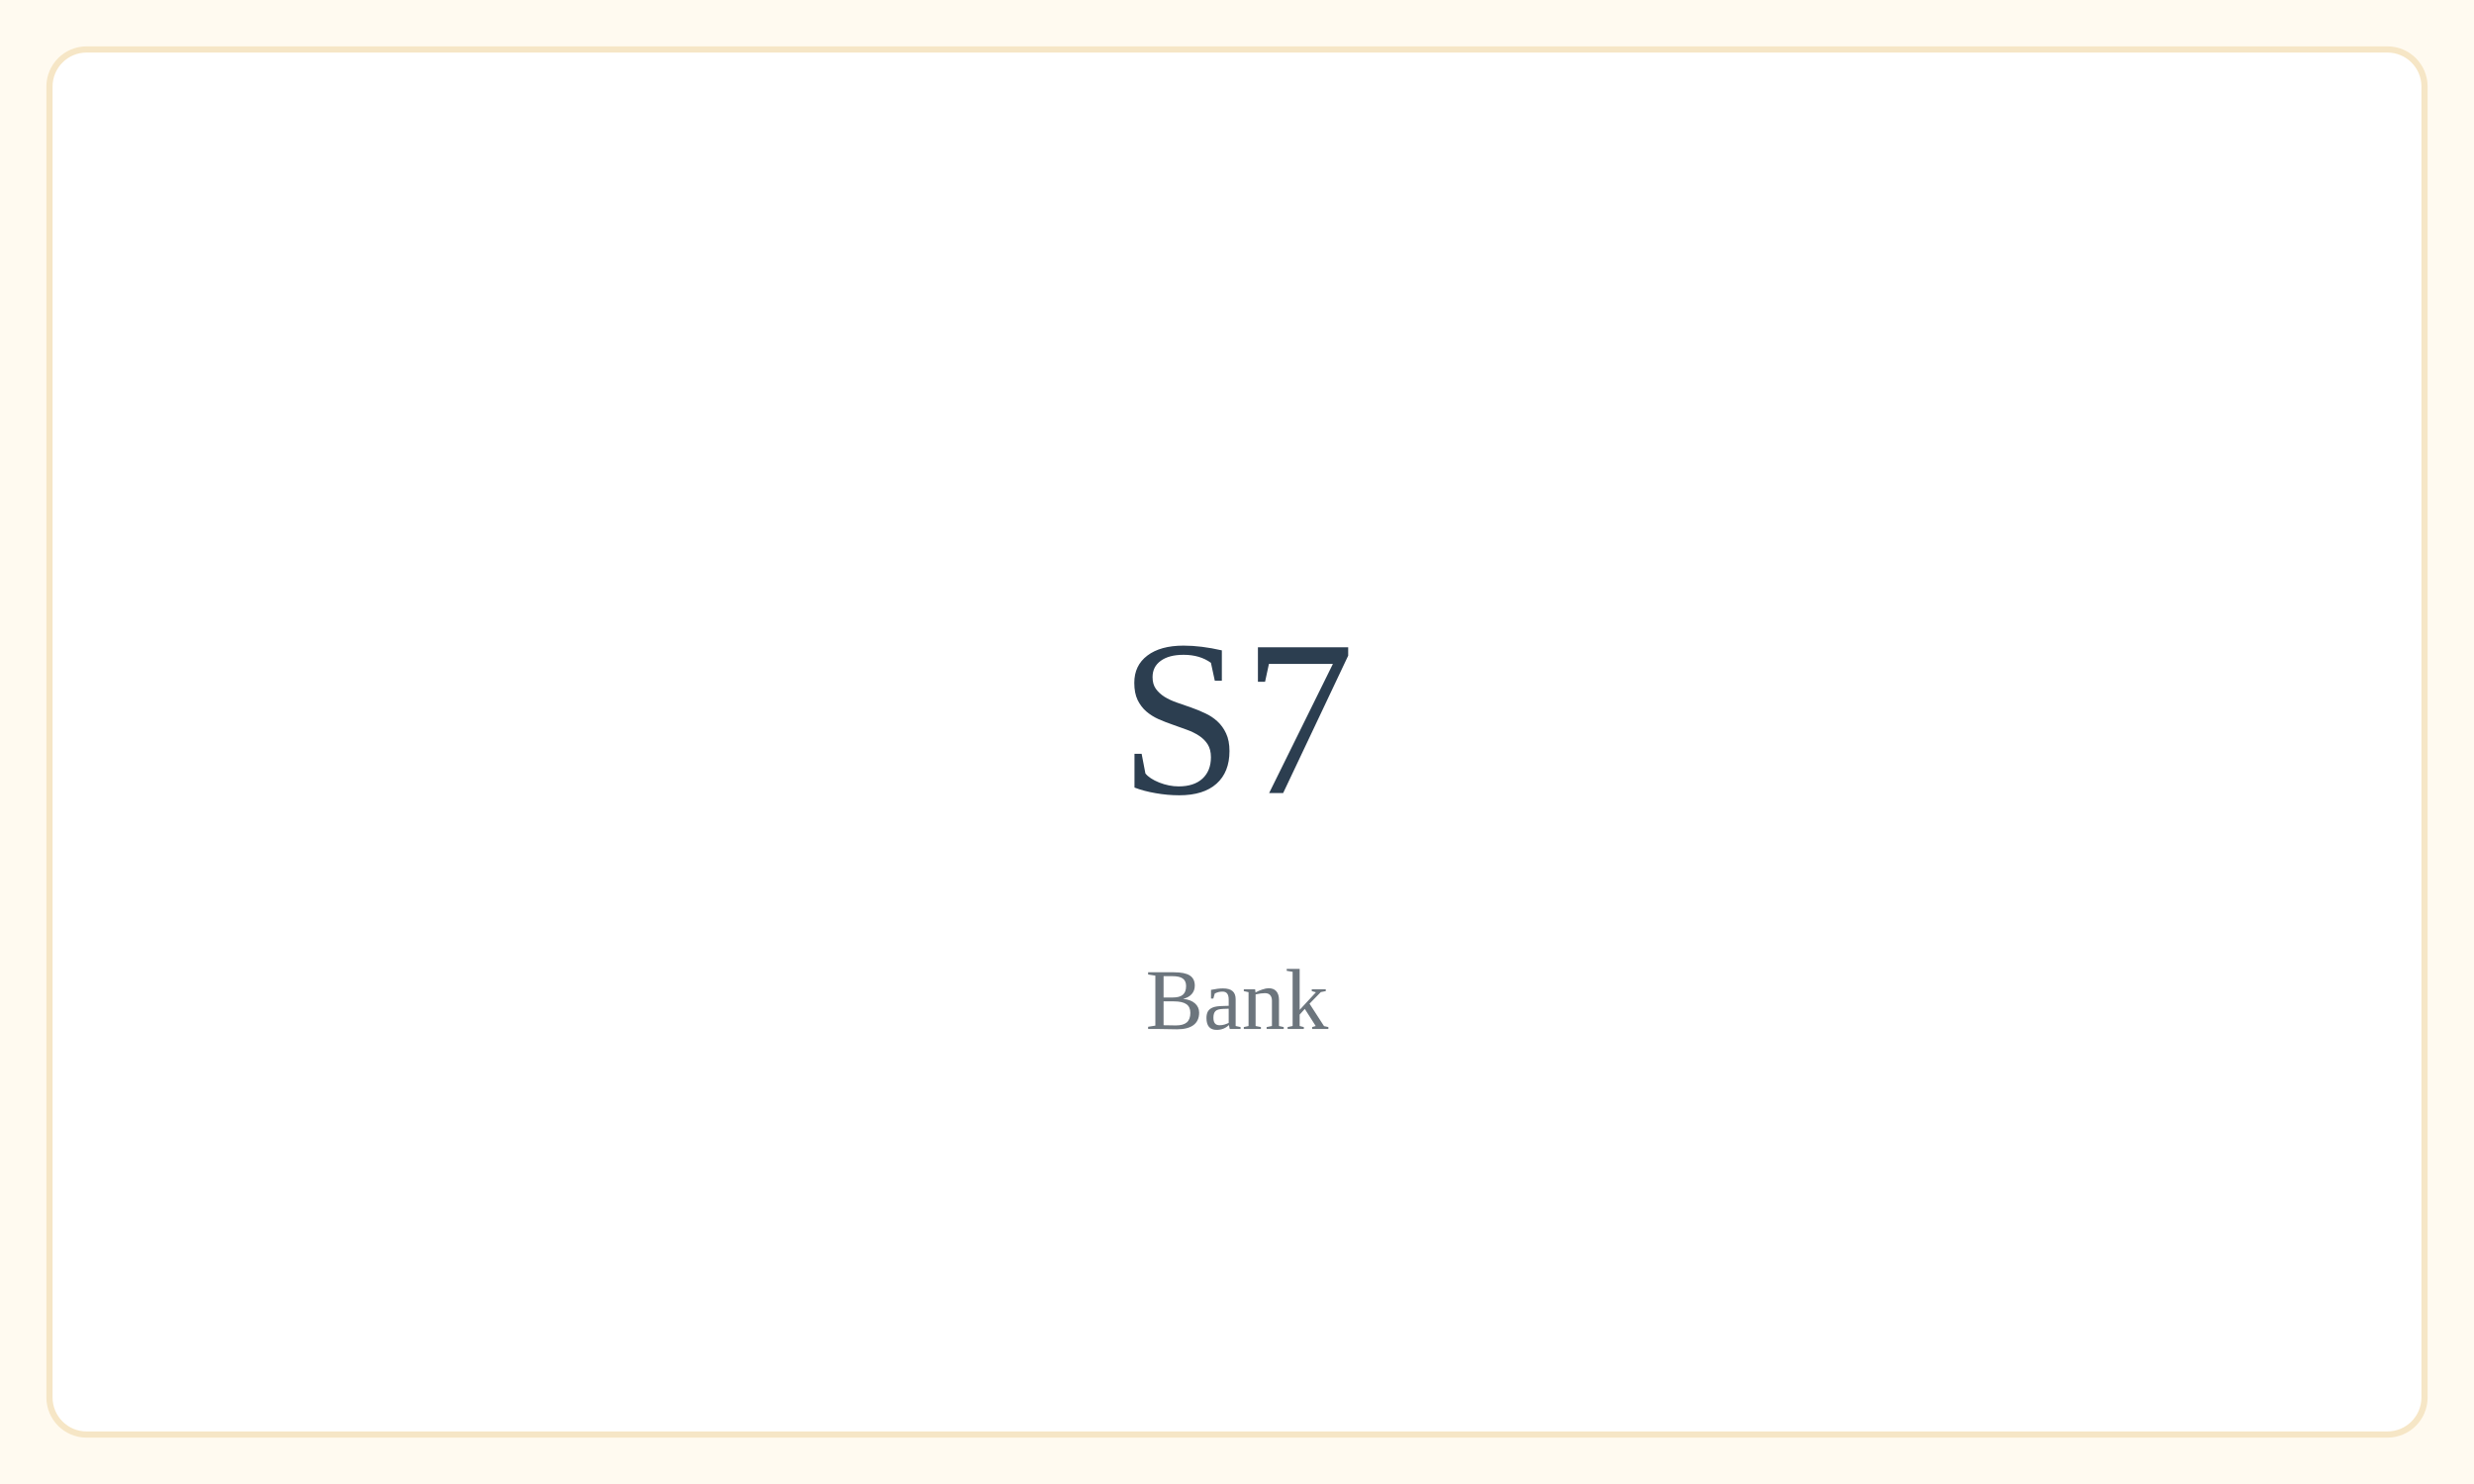
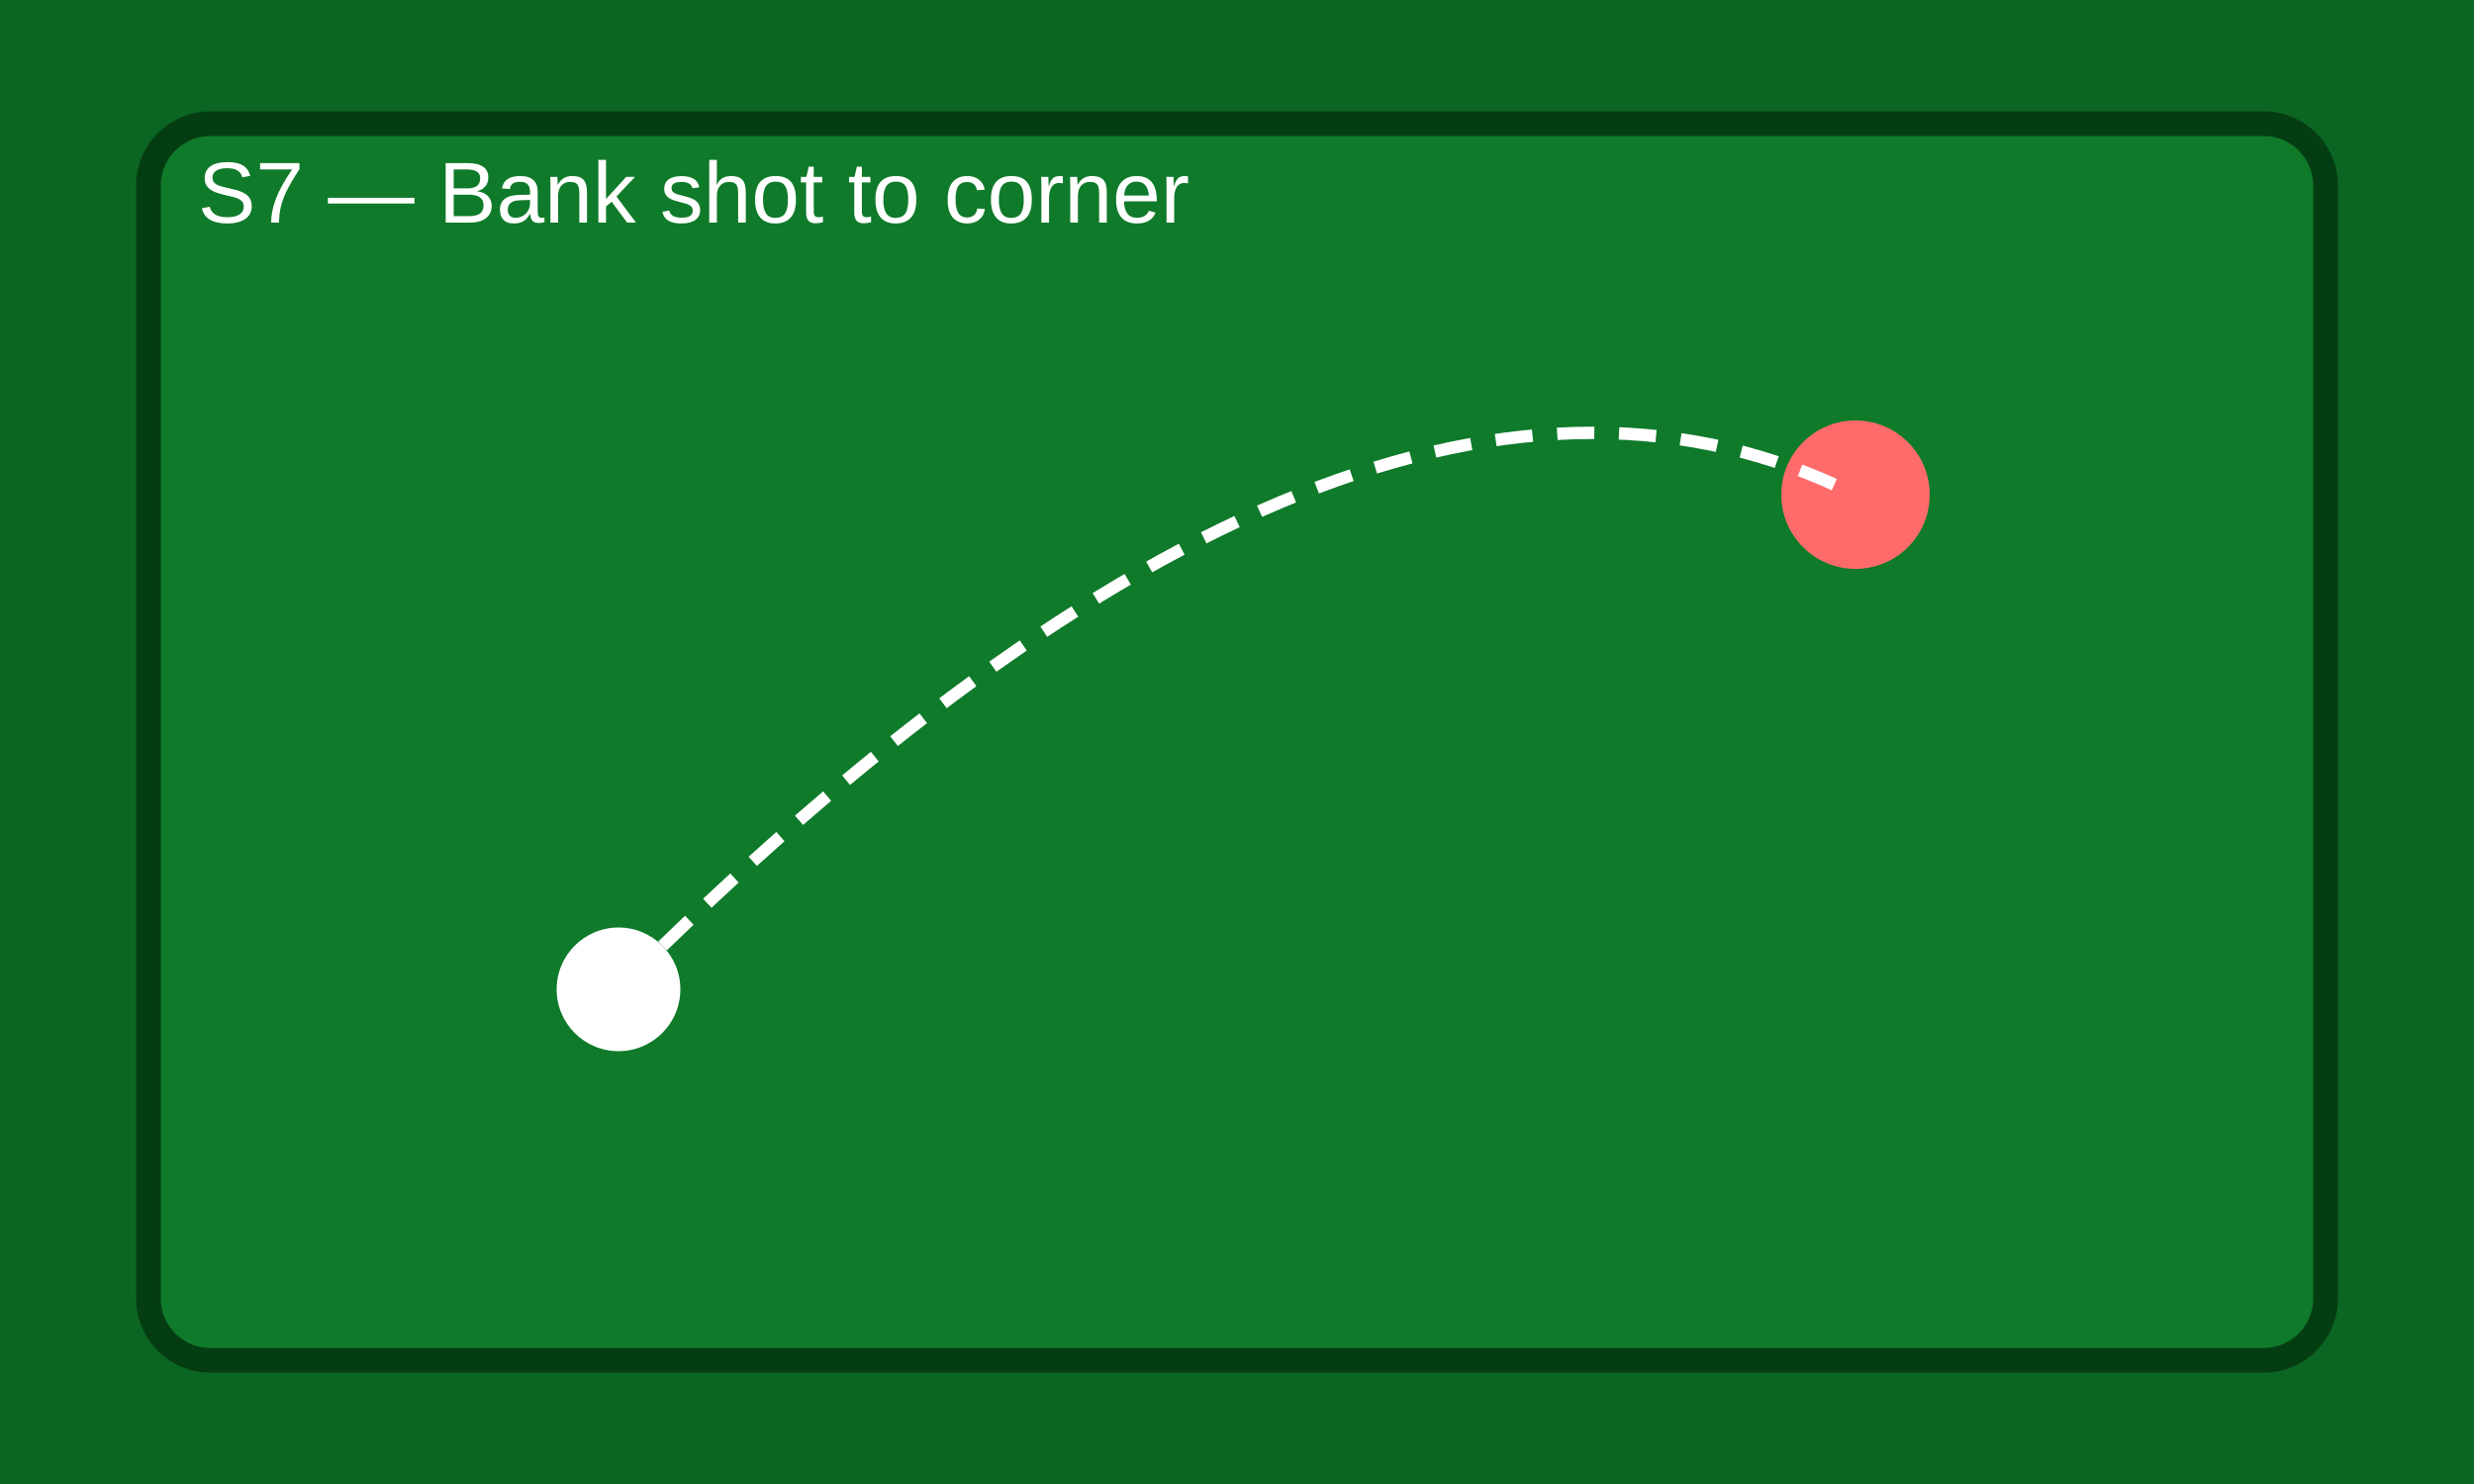
<svg xmlns="http://www.w3.org/2000/svg" width="400" height="240" viewBox="0 0 400 240">
-   <rect width="100%" height="100%" fill="#fffaf0" />
-   <rect x="8" y="8" width="384" height="224" fill="#fff" stroke="#f6e6c6" rx="6" />
-   <text x="50%" y="50%" dominant-baseline="middle" text-anchor="middle" fill="#2c3e50" font-size="36">S7</text>
-   <text x="50%" y="68%" dominant-baseline="middle" text-anchor="middle" fill="#6c757d" font-size="14">Bank</text>
+   <rect width="100%" height="100%" fill="#0b6623" />
+   <rect x="24" y="20" width="352" height="200" rx="10" fill="#0f7a2a" stroke="#053d12" stroke-width="4" />
+   <circle cx="100" cy="160" r="10" fill="#ffffff" />
+   <circle cx="300" cy="80" r="12" fill="#ff6b6b" />
+   <path d="M100 160 Q220 40 300 80" stroke="#fff" stroke-width="2" fill="none" stroke-dasharray="6 4" />
+   <text x="32" y="36" fill="#ffffff" font-size="14" font-family="Arial">S7 — Bank shot to corner</text>
</svg>
